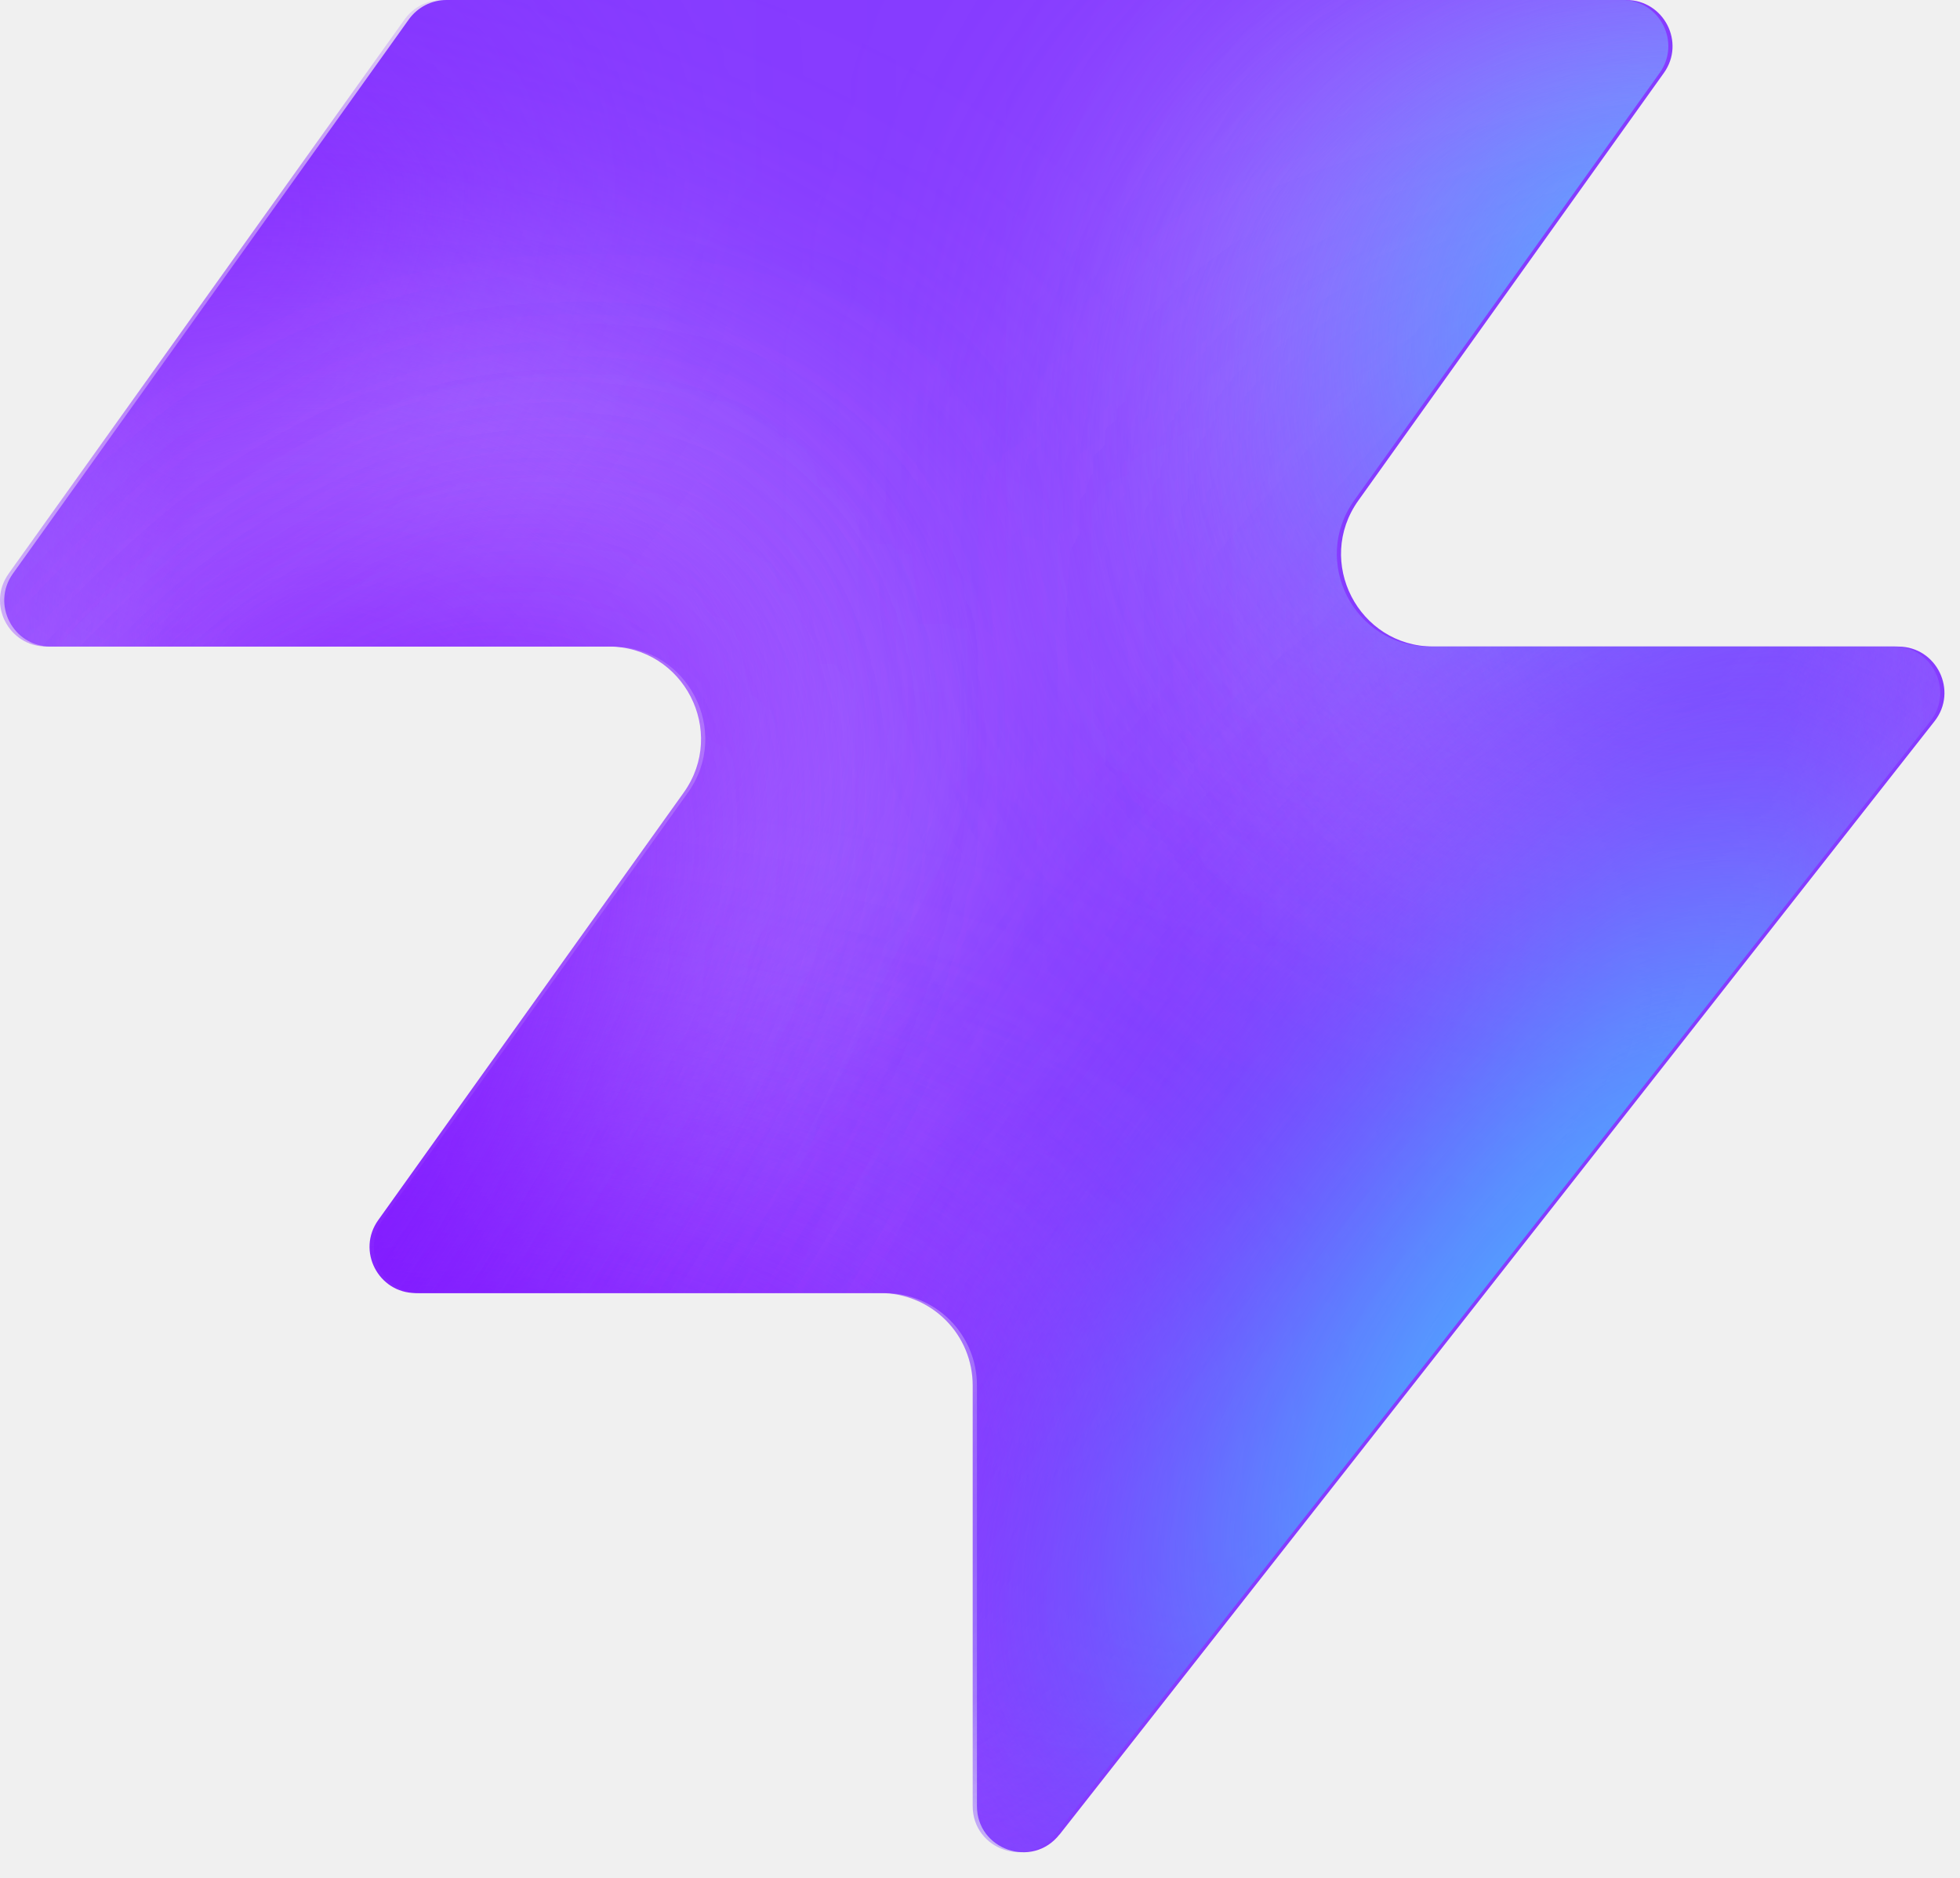
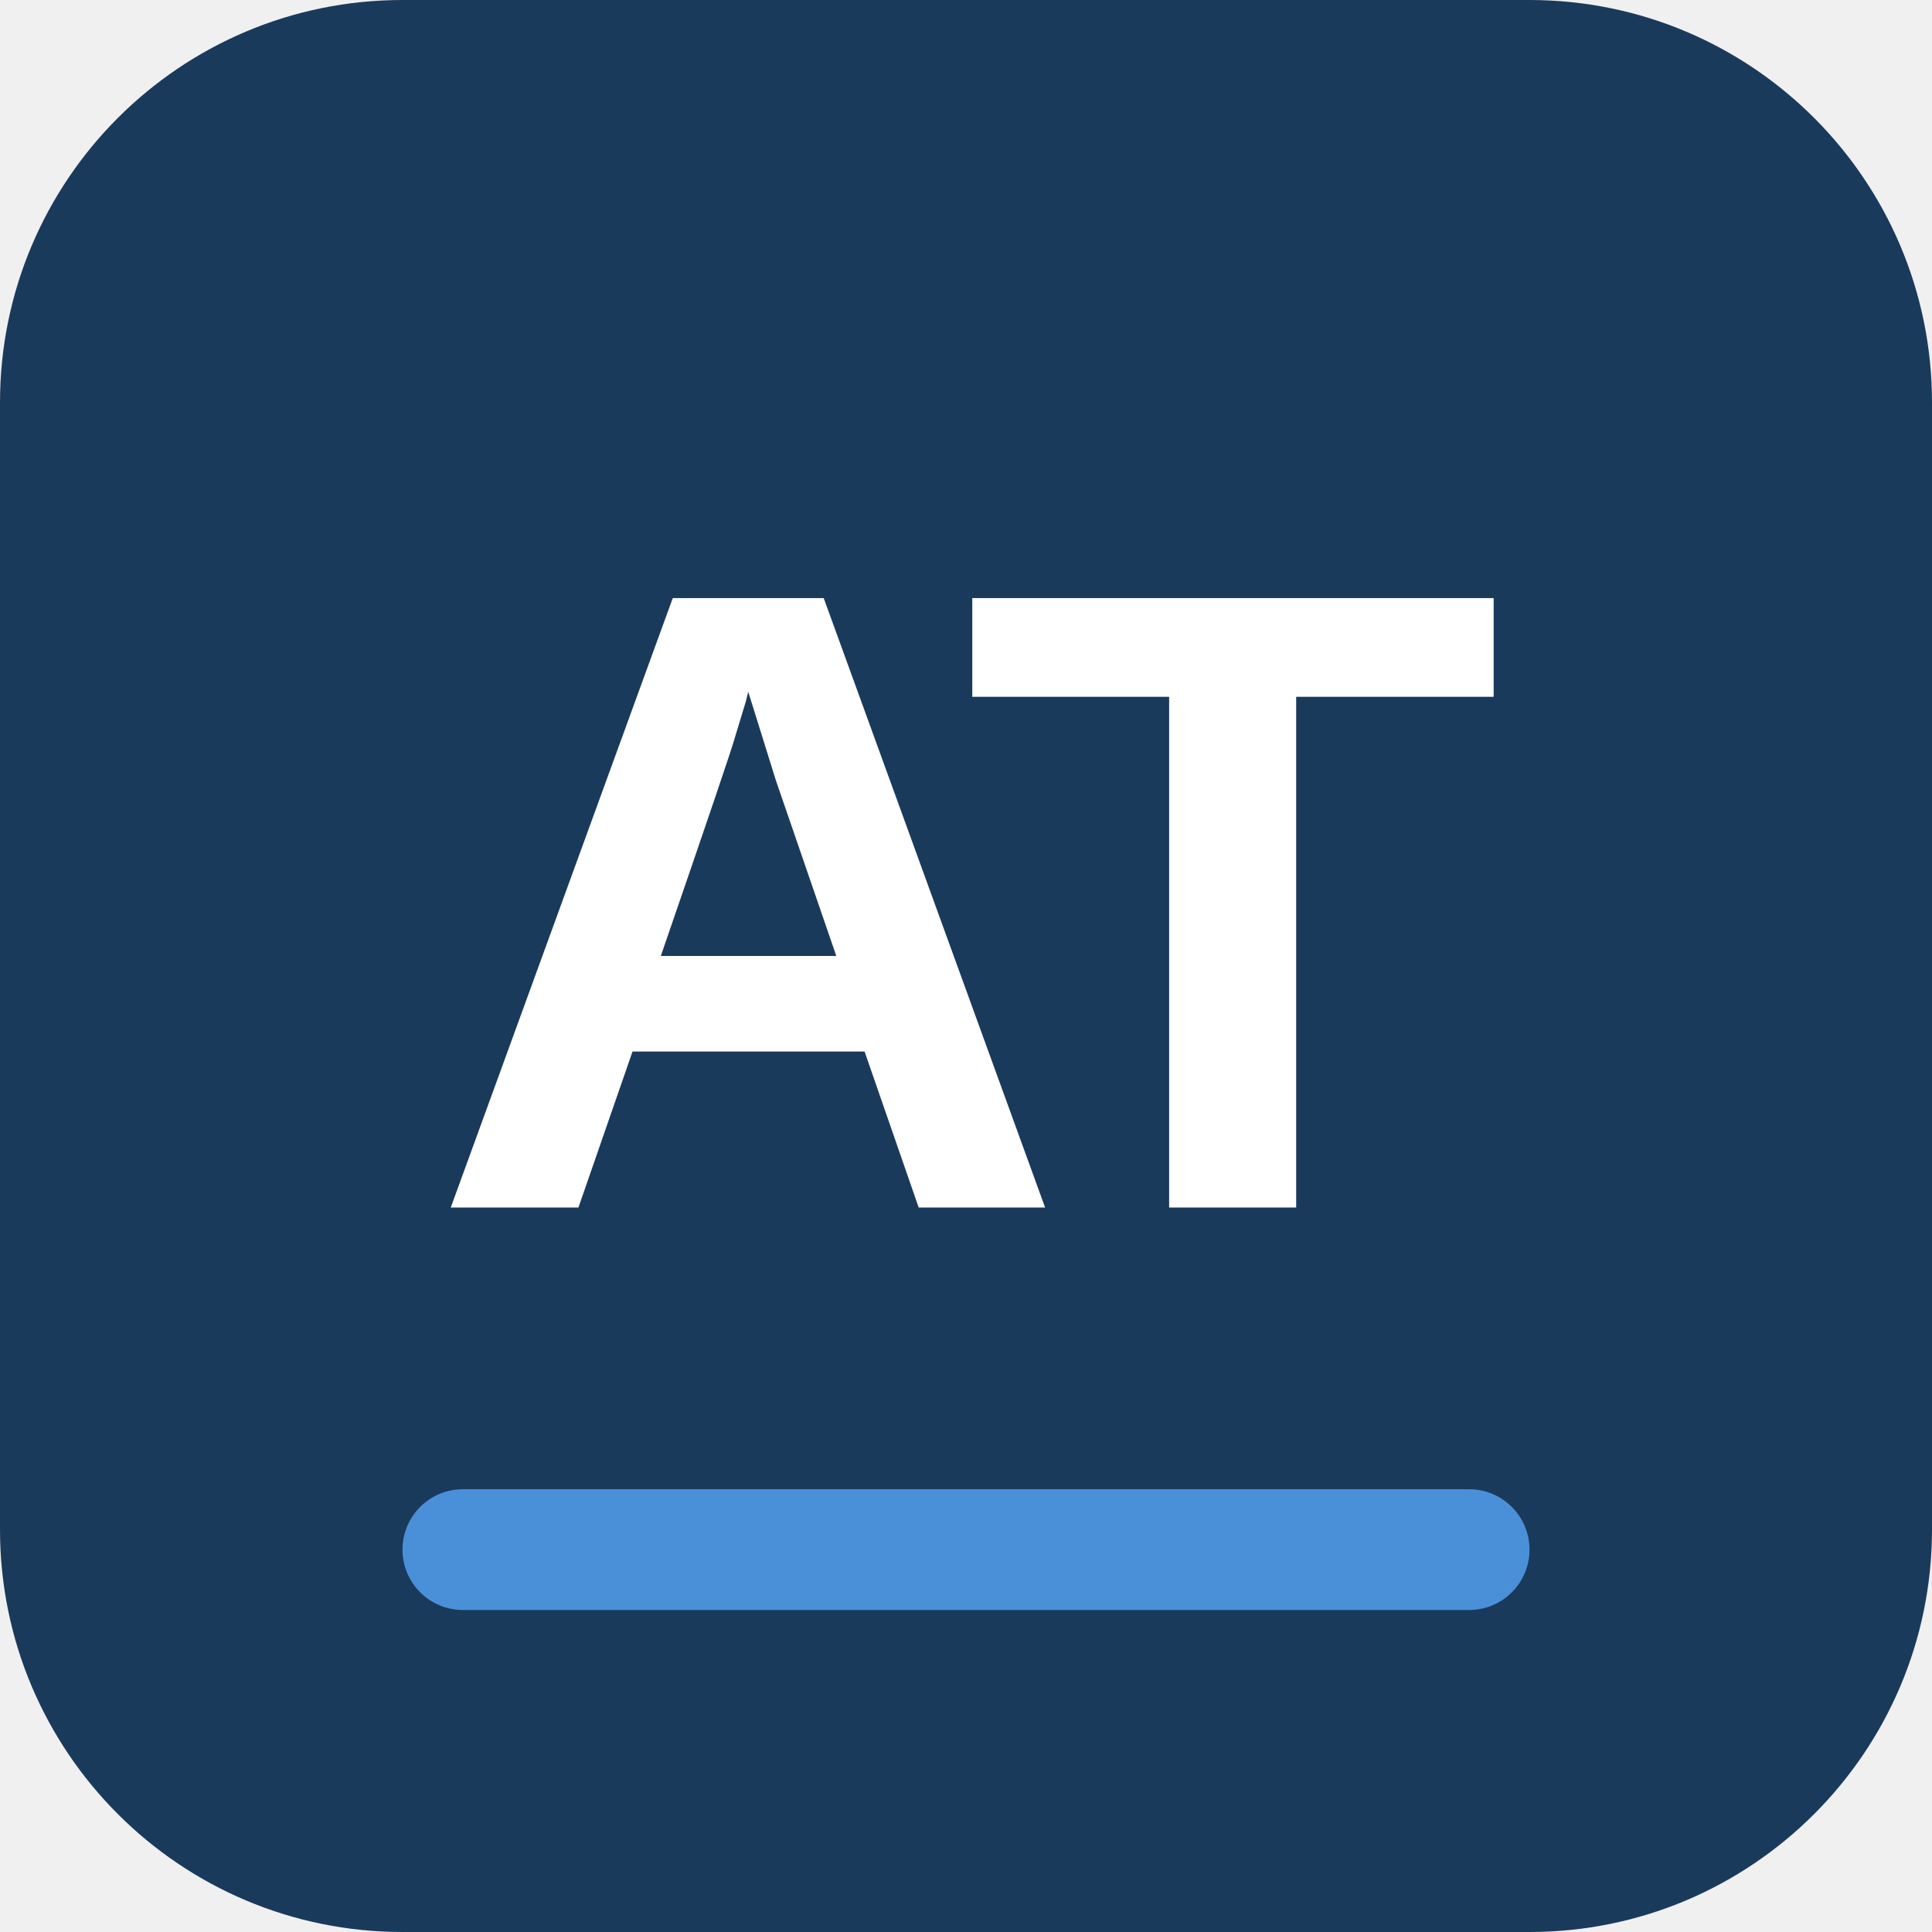
- <svg xmlns="http://www.w3.org/2000/svg" width="48" height="46" fill="none" viewBox="0 0 48 46">
-   <path fill="#863bff" d="M25.946 44.938c-.664.845-2.021.375-2.021-.698V33.937a2.26 2.26 0 0 0-2.262-2.262H10.287c-.92 0-1.456-1.04-.92-1.788l7.48-10.471c1.07-1.497 0-3.578-1.842-3.578H1.237c-.92 0-1.456-1.04-.92-1.788L10.013.474c.214-.297.556-.474.92-.474h28.894c.92 0 1.456 1.04.92 1.788l-7.48 10.471c-1.07 1.498 0 3.579 1.842 3.579h11.377c.943 0 1.473 1.088.89 1.83L25.947 44.94z" style="fill:#863bff;fill:color(display-p3 .525 .23 1);fill-opacity:1" />
-   <mask id="a" width="48" height="46" x="0" y="0" maskUnits="userSpaceOnUse" style="mask-type:alpha">
-     <path fill="#000" d="M25.842 44.938c-.664.844-2.021.375-2.021-.698V33.937a2.26 2.26 0 0 0-2.262-2.262H10.183c-.92 0-1.456-1.04-.92-1.788l7.48-10.471c1.07-1.498 0-3.579-1.842-3.579H1.133c-.92 0-1.456-1.04-.92-1.787L9.91.473c.214-.297.556-.474.92-.474h28.894c.92 0 1.456 1.04.92 1.788l-7.48 10.471c-1.07 1.498 0 3.578 1.842 3.578h11.377c.943 0 1.473 1.088.89 1.832L25.843 44.94z" style="fill:#000;fill-opacity:1" />
-   </mask>
-   <g mask="url(#a)">
-     <g filter="url(#b)">
-       <ellipse cx="5.508" cy="14.704" fill="#ede6ff" rx="5.508" ry="14.704" style="fill:#ede6ff;fill:color(display-p3 .927 .903 1);fill-opacity:1" transform="matrix(.00324 1 1 -.00324 -4.47 31.516)" />
-     </g>
-     <g filter="url(#c)">
-       <ellipse cx="10.399" cy="29.851" fill="#ede6ff" rx="10.399" ry="29.851" style="fill:#ede6ff;fill:color(display-p3 .927 .903 1);fill-opacity:1" transform="matrix(.00324 1 1 -.00324 -39.328 7.883)" />
-     </g>
-     <g filter="url(#d)">
-       <ellipse cx="5.508" cy="30.487" fill="#7e14ff" rx="5.508" ry="30.487" style="fill:#7e14ff;fill:color(display-p3 .492 .077 1);fill-opacity:1" transform="rotate(89.814 -25.913 -14.639)scale(1 -1)" />
-     </g>
-     <g filter="url(#e)">
-       <ellipse cx="5.508" cy="30.599" fill="#7e14ff" rx="5.508" ry="30.599" style="fill:#7e14ff;fill:color(display-p3 .492 .077 1);fill-opacity:1" transform="rotate(89.814 -32.644 -3.334)scale(1 -1)" />
-     </g>
-     <g filter="url(#f)">
-       <ellipse cx="5.508" cy="30.599" fill="#7e14ff" rx="5.508" ry="30.599" style="fill:#7e14ff;fill:color(display-p3 .492 .077 1);fill-opacity:1" transform="matrix(.00324 1 1 -.00324 -34.34 30.47)" />
-     </g>
-     <g filter="url(#g)">
-       <ellipse cx="14.072" cy="22.078" fill="#ede6ff" rx="14.072" ry="22.078" style="fill:#ede6ff;fill:color(display-p3 .927 .903 1);fill-opacity:1" transform="rotate(93.35 24.506 48.493)scale(-1 1)" />
-     </g>
-     <g filter="url(#h)">
-       <ellipse cx="3.47" cy="21.501" fill="#7e14ff" rx="3.47" ry="21.501" style="fill:#7e14ff;fill:color(display-p3 .492 .077 1);fill-opacity:1" transform="rotate(89.009 28.708 47.59)scale(-1 1)" />
-     </g>
-     <g filter="url(#i)">
-       <ellipse cx="3.47" cy="21.501" fill="#7e14ff" rx="3.47" ry="21.501" style="fill:#7e14ff;fill:color(display-p3 .492 .077 1);fill-opacity:1" transform="rotate(89.009 28.708 47.59)scale(-1 1)" />
-     </g>
-     <g filter="url(#j)">
-       <ellipse cx=".387" cy="8.972" fill="#7e14ff" rx="4.407" ry="29.108" style="fill:#7e14ff;fill:color(display-p3 .492 .077 1);fill-opacity:1" transform="rotate(39.51 .387 8.972)" />
-     </g>
-     <g filter="url(#k)">
-       <ellipse cx="47.523" cy="-6.092" fill="#7e14ff" rx="4.407" ry="29.108" style="fill:#7e14ff;fill:color(display-p3 .492 .077 1);fill-opacity:1" transform="rotate(37.892 47.523 -6.092)" />
-     </g>
-     <g filter="url(#l)">
-       <ellipse cx="41.412" cy="6.333" fill="#47bfff" rx="5.971" ry="9.665" style="fill:#47bfff;fill:color(display-p3 .28 .748 1);fill-opacity:1" transform="rotate(37.892 41.412 6.333)" />
-     </g>
-     <g filter="url(#m)">
-       <ellipse cx="-1.879" cy="38.332" fill="#7e14ff" rx="4.407" ry="29.108" style="fill:#7e14ff;fill:color(display-p3 .492 .077 1);fill-opacity:1" transform="rotate(37.892 -1.88 38.332)" />
-     </g>
-     <g filter="url(#n)">
-       <ellipse cx="-1.879" cy="38.332" fill="#7e14ff" rx="4.407" ry="29.108" style="fill:#7e14ff;fill:color(display-p3 .492 .077 1);fill-opacity:1" transform="rotate(37.892 -1.88 38.332)" />
-     </g>
-     <g filter="url(#o)">
-       <ellipse cx="35.651" cy="29.907" fill="#7e14ff" rx="4.407" ry="29.108" style="fill:#7e14ff;fill:color(display-p3 .492 .077 1);fill-opacity:1" transform="rotate(37.892 35.651 29.907)" />
-     </g>
-     <g filter="url(#p)">
-       <ellipse cx="38.418" cy="32.4" fill="#47bfff" rx="5.971" ry="15.297" style="fill:#47bfff;fill:color(display-p3 .28 .748 1);fill-opacity:1" transform="rotate(37.892 38.418 32.4)" />
-     </g>
-   </g>
-   <defs>
-     <filter id="b" width="60.045" height="41.654" x="-19.77" y="16.149" color-interpolation-filters="sRGB" filterUnits="userSpaceOnUse">
-       <feFlood flood-opacity="0" result="BackgroundImageFix" />
-       <feBlend in="SourceGraphic" in2="BackgroundImageFix" result="shape" />
-       <feGaussianBlur result="effect1_foregroundBlur_2002_17158" stdDeviation="7.659" />
-     </filter>
-     <filter id="c" width="90.34" height="51.437" x="-54.613" y="-7.533" color-interpolation-filters="sRGB" filterUnits="userSpaceOnUse">
-       <feFlood flood-opacity="0" result="BackgroundImageFix" />
-       <feBlend in="SourceGraphic" in2="BackgroundImageFix" result="shape" />
-       <feGaussianBlur result="effect1_foregroundBlur_2002_17158" stdDeviation="7.659" />
-     </filter>
-     <filter id="d" width="79.355" height="29.4" x="-49.64" y="2.03" color-interpolation-filters="sRGB" filterUnits="userSpaceOnUse">
-       <feFlood flood-opacity="0" result="BackgroundImageFix" />
-       <feBlend in="SourceGraphic" in2="BackgroundImageFix" result="shape" />
-       <feGaussianBlur result="effect1_foregroundBlur_2002_17158" stdDeviation="4.596" />
-     </filter>
-     <filter id="e" width="79.579" height="29.4" x="-45.045" y="20.029" color-interpolation-filters="sRGB" filterUnits="userSpaceOnUse">
-       <feFlood flood-opacity="0" result="BackgroundImageFix" />
-       <feBlend in="SourceGraphic" in2="BackgroundImageFix" result="shape" />
-       <feGaussianBlur result="effect1_foregroundBlur_2002_17158" stdDeviation="4.596" />
-     </filter>
-     <filter id="f" width="79.579" height="29.4" x="-43.513" y="21.178" color-interpolation-filters="sRGB" filterUnits="userSpaceOnUse">
-       <feFlood flood-opacity="0" result="BackgroundImageFix" />
-       <feBlend in="SourceGraphic" in2="BackgroundImageFix" result="shape" />
-       <feGaussianBlur result="effect1_foregroundBlur_2002_17158" stdDeviation="4.596" />
-     </filter>
-     <filter id="g" width="74.749" height="58.852" x="15.756" y="-17.901" color-interpolation-filters="sRGB" filterUnits="userSpaceOnUse">
-       <feFlood flood-opacity="0" result="BackgroundImageFix" />
-       <feBlend in="SourceGraphic" in2="BackgroundImageFix" result="shape" />
-       <feGaussianBlur result="effect1_foregroundBlur_2002_17158" stdDeviation="7.659" />
-     </filter>
-     <filter id="h" width="61.377" height="25.362" x="23.548" y="2.284" color-interpolation-filters="sRGB" filterUnits="userSpaceOnUse">
-       <feFlood flood-opacity="0" result="BackgroundImageFix" />
-       <feBlend in="SourceGraphic" in2="BackgroundImageFix" result="shape" />
-       <feGaussianBlur result="effect1_foregroundBlur_2002_17158" stdDeviation="4.596" />
-     </filter>
-     <filter id="i" width="61.377" height="25.362" x="23.548" y="2.284" color-interpolation-filters="sRGB" filterUnits="userSpaceOnUse">
-       <feFlood flood-opacity="0" result="BackgroundImageFix" />
-       <feBlend in="SourceGraphic" in2="BackgroundImageFix" result="shape" />
-       <feGaussianBlur result="effect1_foregroundBlur_2002_17158" stdDeviation="4.596" />
-     </filter>
-     <filter id="j" width="56.045" height="63.649" x="-27.636" y="-22.853" color-interpolation-filters="sRGB" filterUnits="userSpaceOnUse">
-       <feFlood flood-opacity="0" result="BackgroundImageFix" />
-       <feBlend in="SourceGraphic" in2="BackgroundImageFix" result="shape" />
-       <feGaussianBlur result="effect1_foregroundBlur_2002_17158" stdDeviation="4.596" />
-     </filter>
-     <filter id="k" width="54.814" height="64.646" x="20.116" y="-38.415" color-interpolation-filters="sRGB" filterUnits="userSpaceOnUse">
-       <feFlood flood-opacity="0" result="BackgroundImageFix" />
-       <feBlend in="SourceGraphic" in2="BackgroundImageFix" result="shape" />
-       <feGaussianBlur result="effect1_foregroundBlur_2002_17158" stdDeviation="4.596" />
-     </filter>
-     <filter id="l" width="33.541" height="35.313" x="24.641" y="-11.323" color-interpolation-filters="sRGB" filterUnits="userSpaceOnUse">
-       <feFlood flood-opacity="0" result="BackgroundImageFix" />
-       <feBlend in="SourceGraphic" in2="BackgroundImageFix" result="shape" />
-       <feGaussianBlur result="effect1_foregroundBlur_2002_17158" stdDeviation="4.596" />
-     </filter>
-     <filter id="m" width="54.814" height="64.646" x="-29.286" y="6.009" color-interpolation-filters="sRGB" filterUnits="userSpaceOnUse">
-       <feFlood flood-opacity="0" result="BackgroundImageFix" />
-       <feBlend in="SourceGraphic" in2="BackgroundImageFix" result="shape" />
-       <feGaussianBlur result="effect1_foregroundBlur_2002_17158" stdDeviation="4.596" />
-     </filter>
-     <filter id="n" width="54.814" height="64.646" x="-29.286" y="6.009" color-interpolation-filters="sRGB" filterUnits="userSpaceOnUse">
-       <feFlood flood-opacity="0" result="BackgroundImageFix" />
-       <feBlend in="SourceGraphic" in2="BackgroundImageFix" result="shape" />
-       <feGaussianBlur result="effect1_foregroundBlur_2002_17158" stdDeviation="4.596" />
-     </filter>
-     <filter id="o" width="54.814" height="64.646" x="8.244" y="-2.416" color-interpolation-filters="sRGB" filterUnits="userSpaceOnUse">
-       <feFlood flood-opacity="0" result="BackgroundImageFix" />
-       <feBlend in="SourceGraphic" in2="BackgroundImageFix" result="shape" />
-       <feGaussianBlur result="effect1_foregroundBlur_2002_17158" stdDeviation="4.596" />
-     </filter>
-     <filter id="p" width="39.409" height="43.623" x="18.713" y="10.588" color-interpolation-filters="sRGB" filterUnits="userSpaceOnUse">
-       <feFlood flood-opacity="0" result="BackgroundImageFix" />
-       <feBlend in="SourceGraphic" in2="BackgroundImageFix" result="shape" />
-       <feGaussianBlur result="effect1_foregroundBlur_2002_17158" stdDeviation="4.596" />
-     </filter>
-   </defs>
+ <svg xmlns="http://www.w3.org/2000/svg" width="48" height="48" viewBox="0 0 48 48">
+   <rect width="48" height="48" rx="10" fill="#1a3a5c" />
+   <text x="24" y="30" font-family="Arial Black, Arial, sans-serif" font-size="22" font-weight="900" text-anchor="middle" fill="#ffffff" letter-spacing="-1">AT</text>
+   <rect x="10" y="37" width="28" height="3" rx="1.5" fill="#4a90d9" />
</svg>
